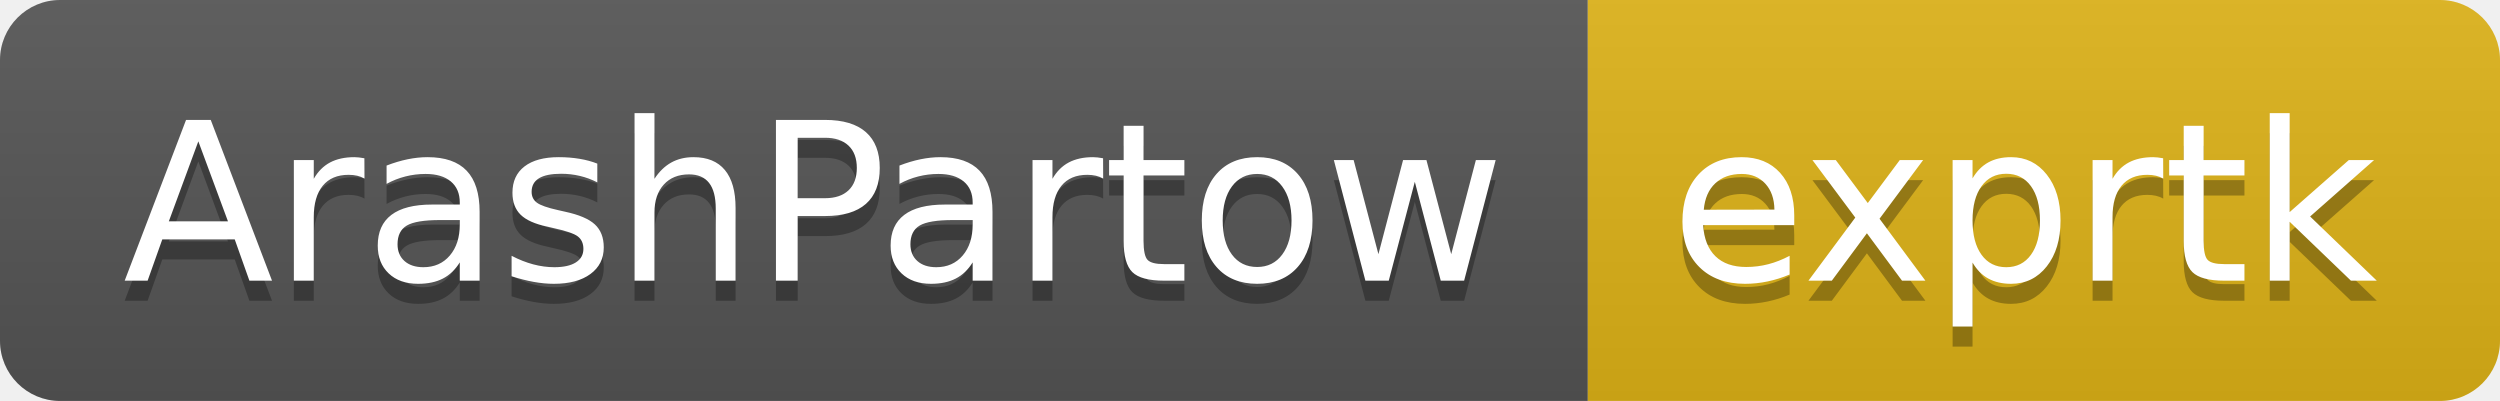
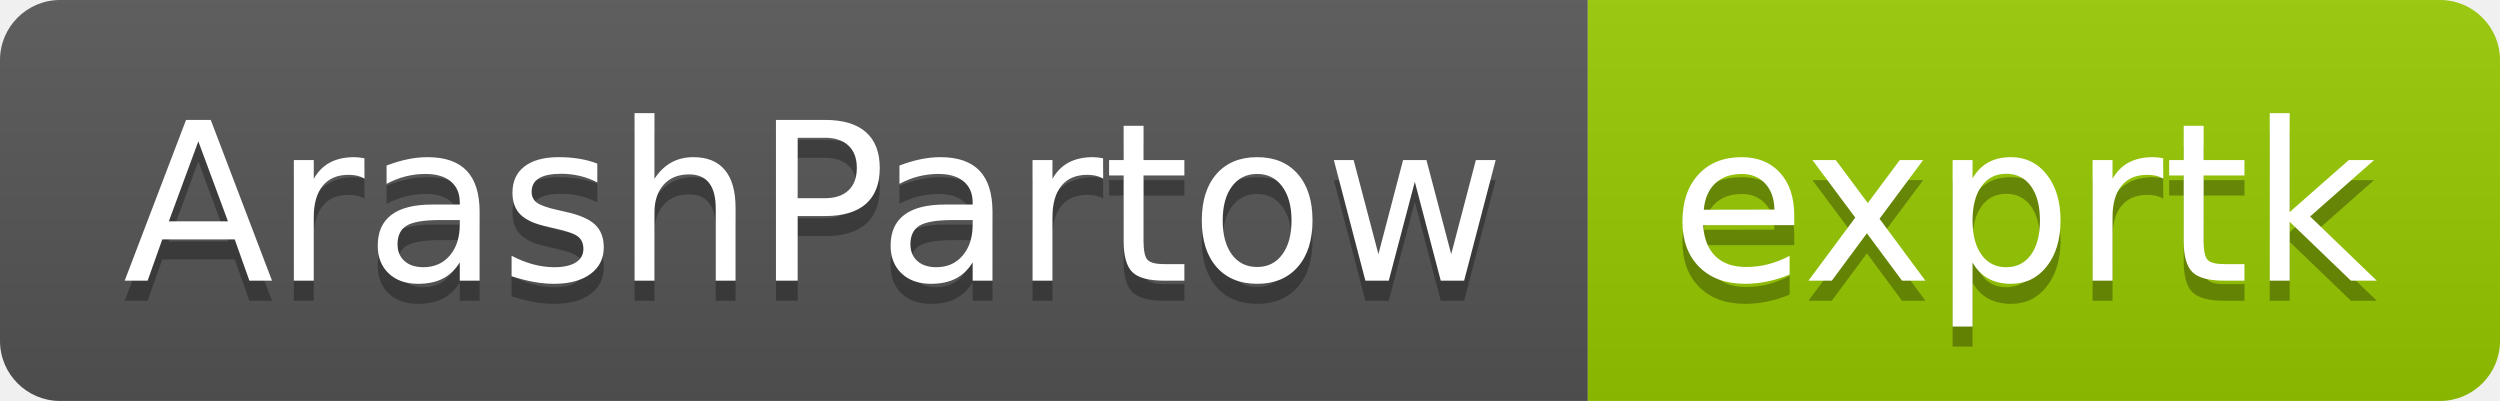
<svg xmlns="http://www.w3.org/2000/svg" height="20" width="124.7">
  <linearGradient id="smooth" x2="0" y2="100%">
    <stop offset="0" stop-color="#bbb" stop-opacity=".1" />
    <stop offset="1" stop-opacity=".1" />
  </linearGradient>
  <clipPath id="round">
    <rect fill="#fff" height="20" rx="3" width="124.7" />
  </clipPath>
  <g clip-path="url(#round)">
    <rect fill="#555" height="20" width="79.2" />
-     <rect fill="#dfb317" height="20" width="45.5" x="79.2" />
+     <rect fill="#97CA00" height="20" width="45.5" x="79.2" />
    <rect fill="url(#smooth)" height="20" width="124.7" />
  </g>
  <g fill="#fff" font-family="DejaVu Sans,Verdana,Geneva,sans-serif" font-size="110" text-anchor="middle">
    <text fill="#010101" fill-opacity=".3" lengthAdjust="spacing" textLength="692.0" transform="scale(0.1)" x="406.0" y="150">ArashPartow</text>
    <text lengthAdjust="spacing" textLength="692.0" transform="scale(0.1)" x="406.0" y="140">ArashPartow</text>
    <text fill="#010101" fill-opacity=".3" lengthAdjust="spacing" textLength="355.0" transform="scale(0.1)" x="1009.5" y="150">exprtk</text>
    <text lengthAdjust="spacing" textLength="355.0" transform="scale(0.1)" x="1009.5" y="140">exprtk</text>
  </g>
</svg>
